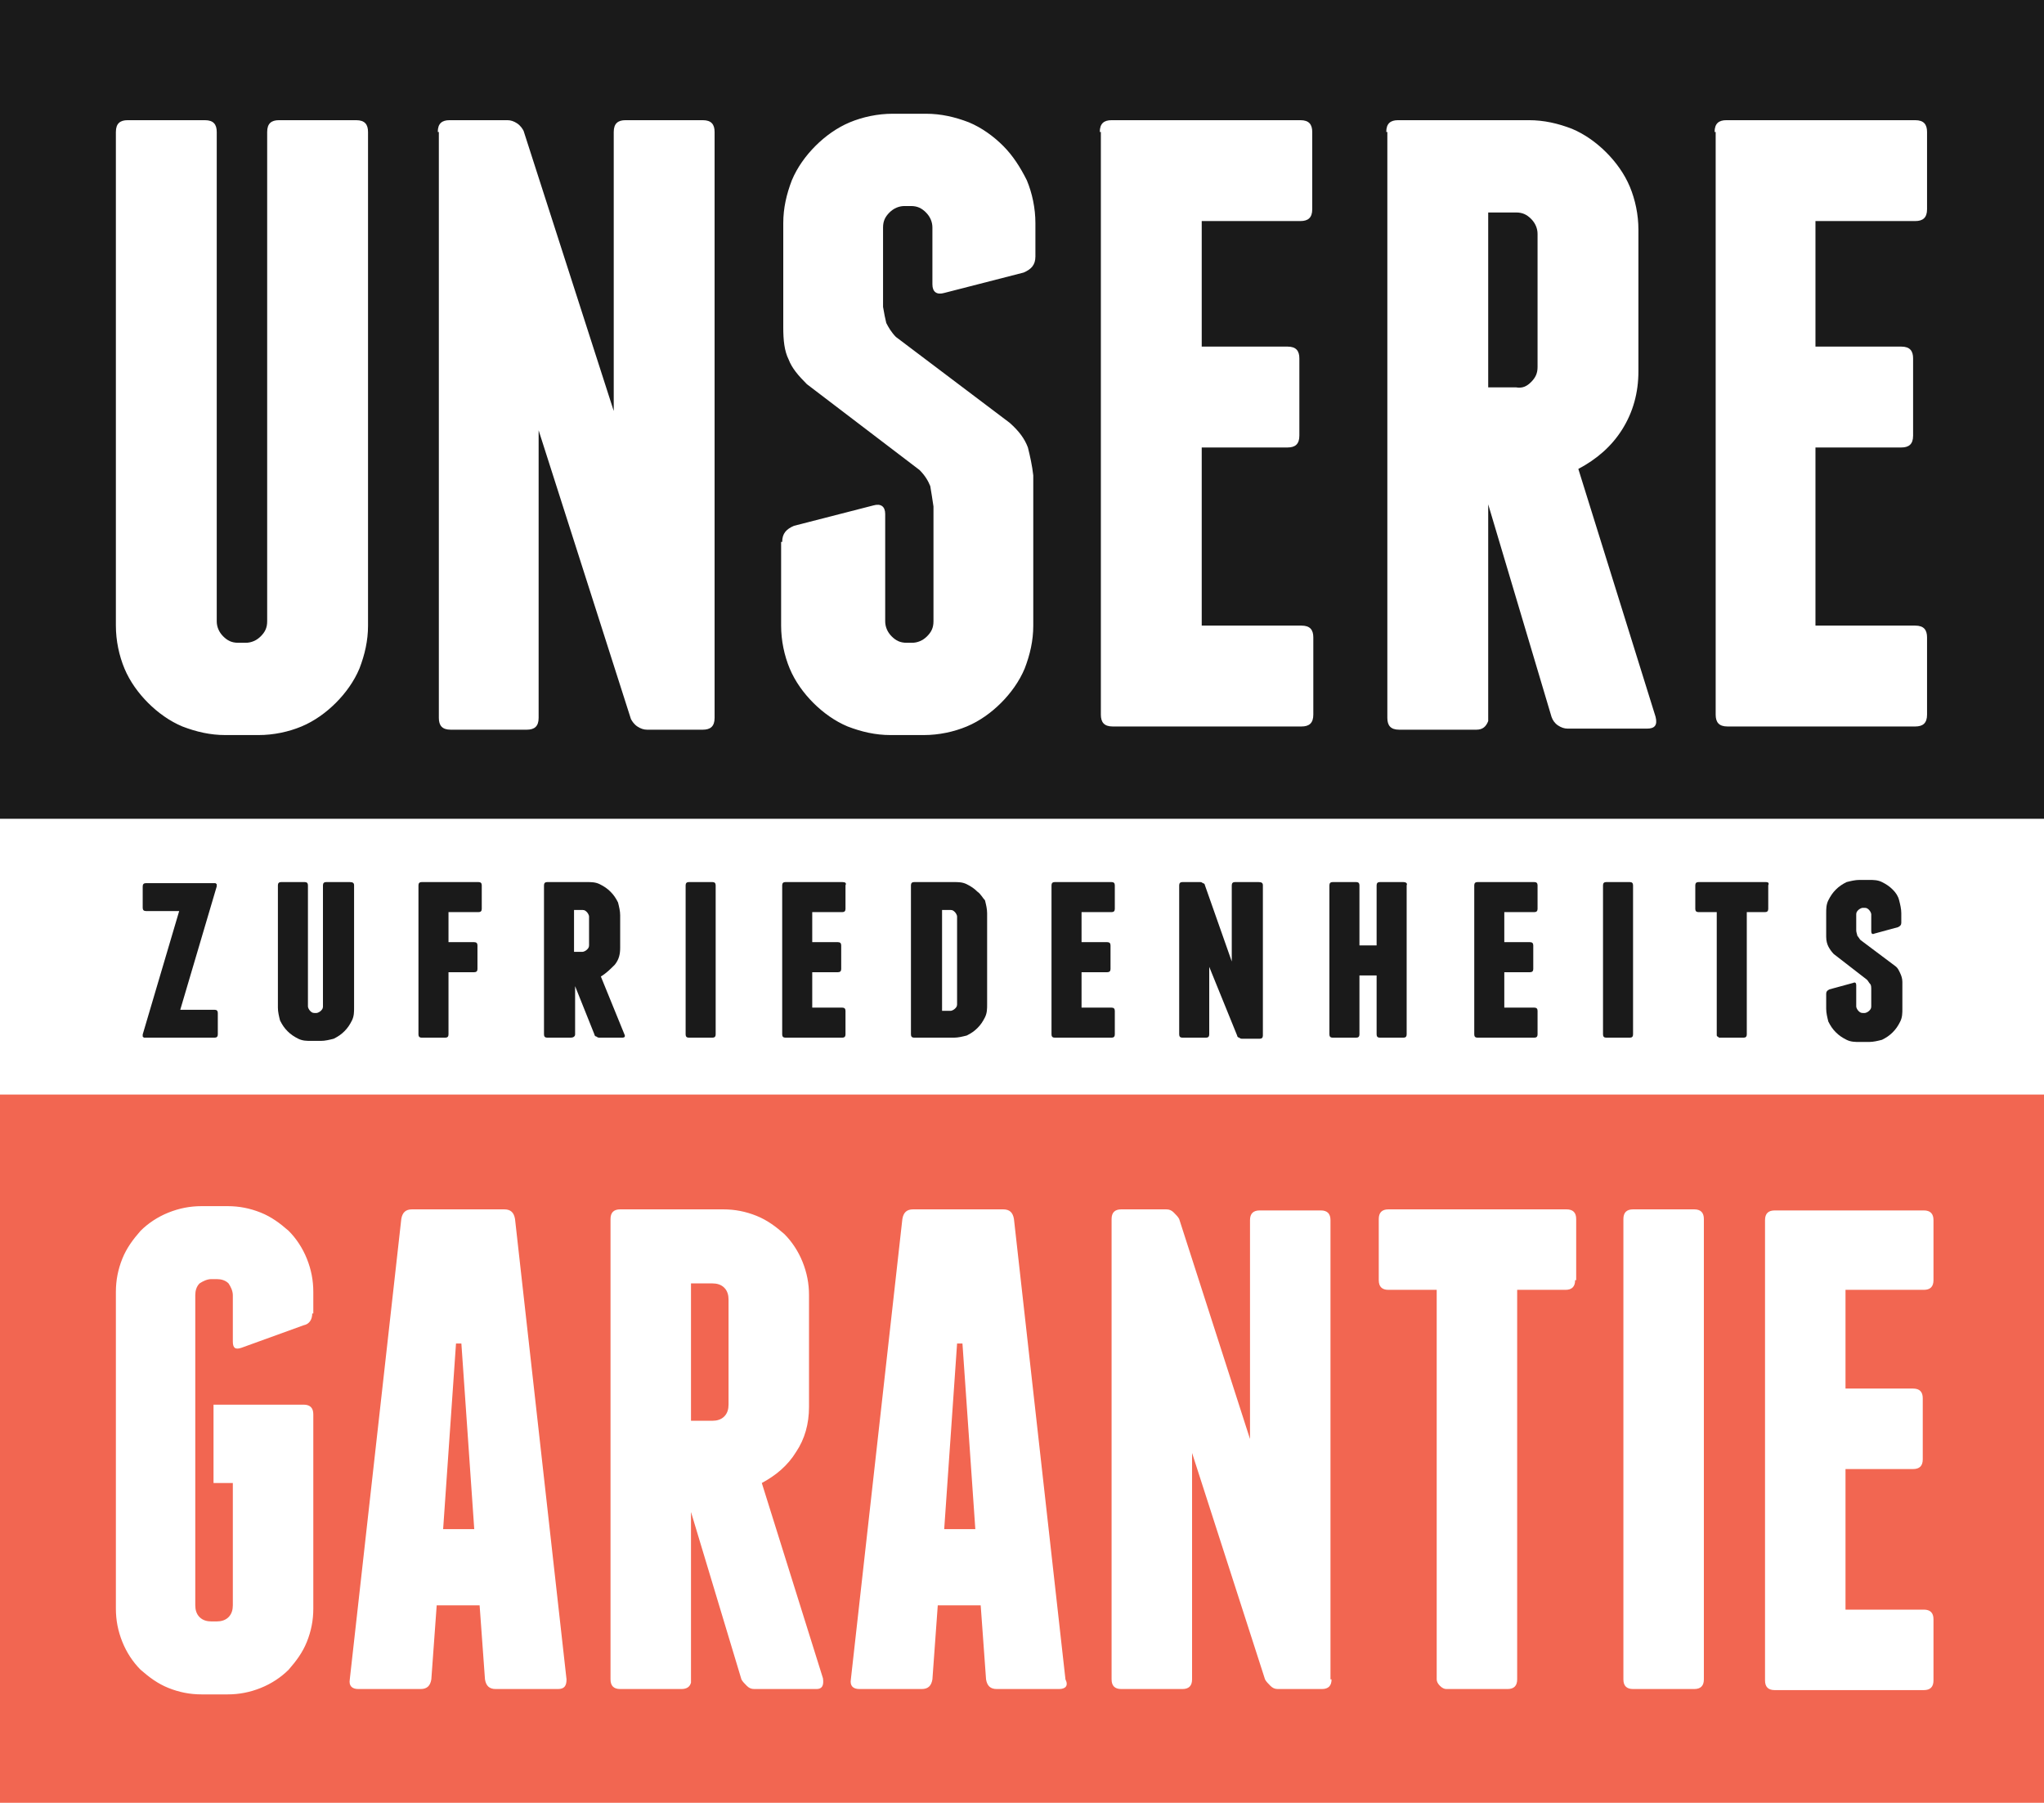
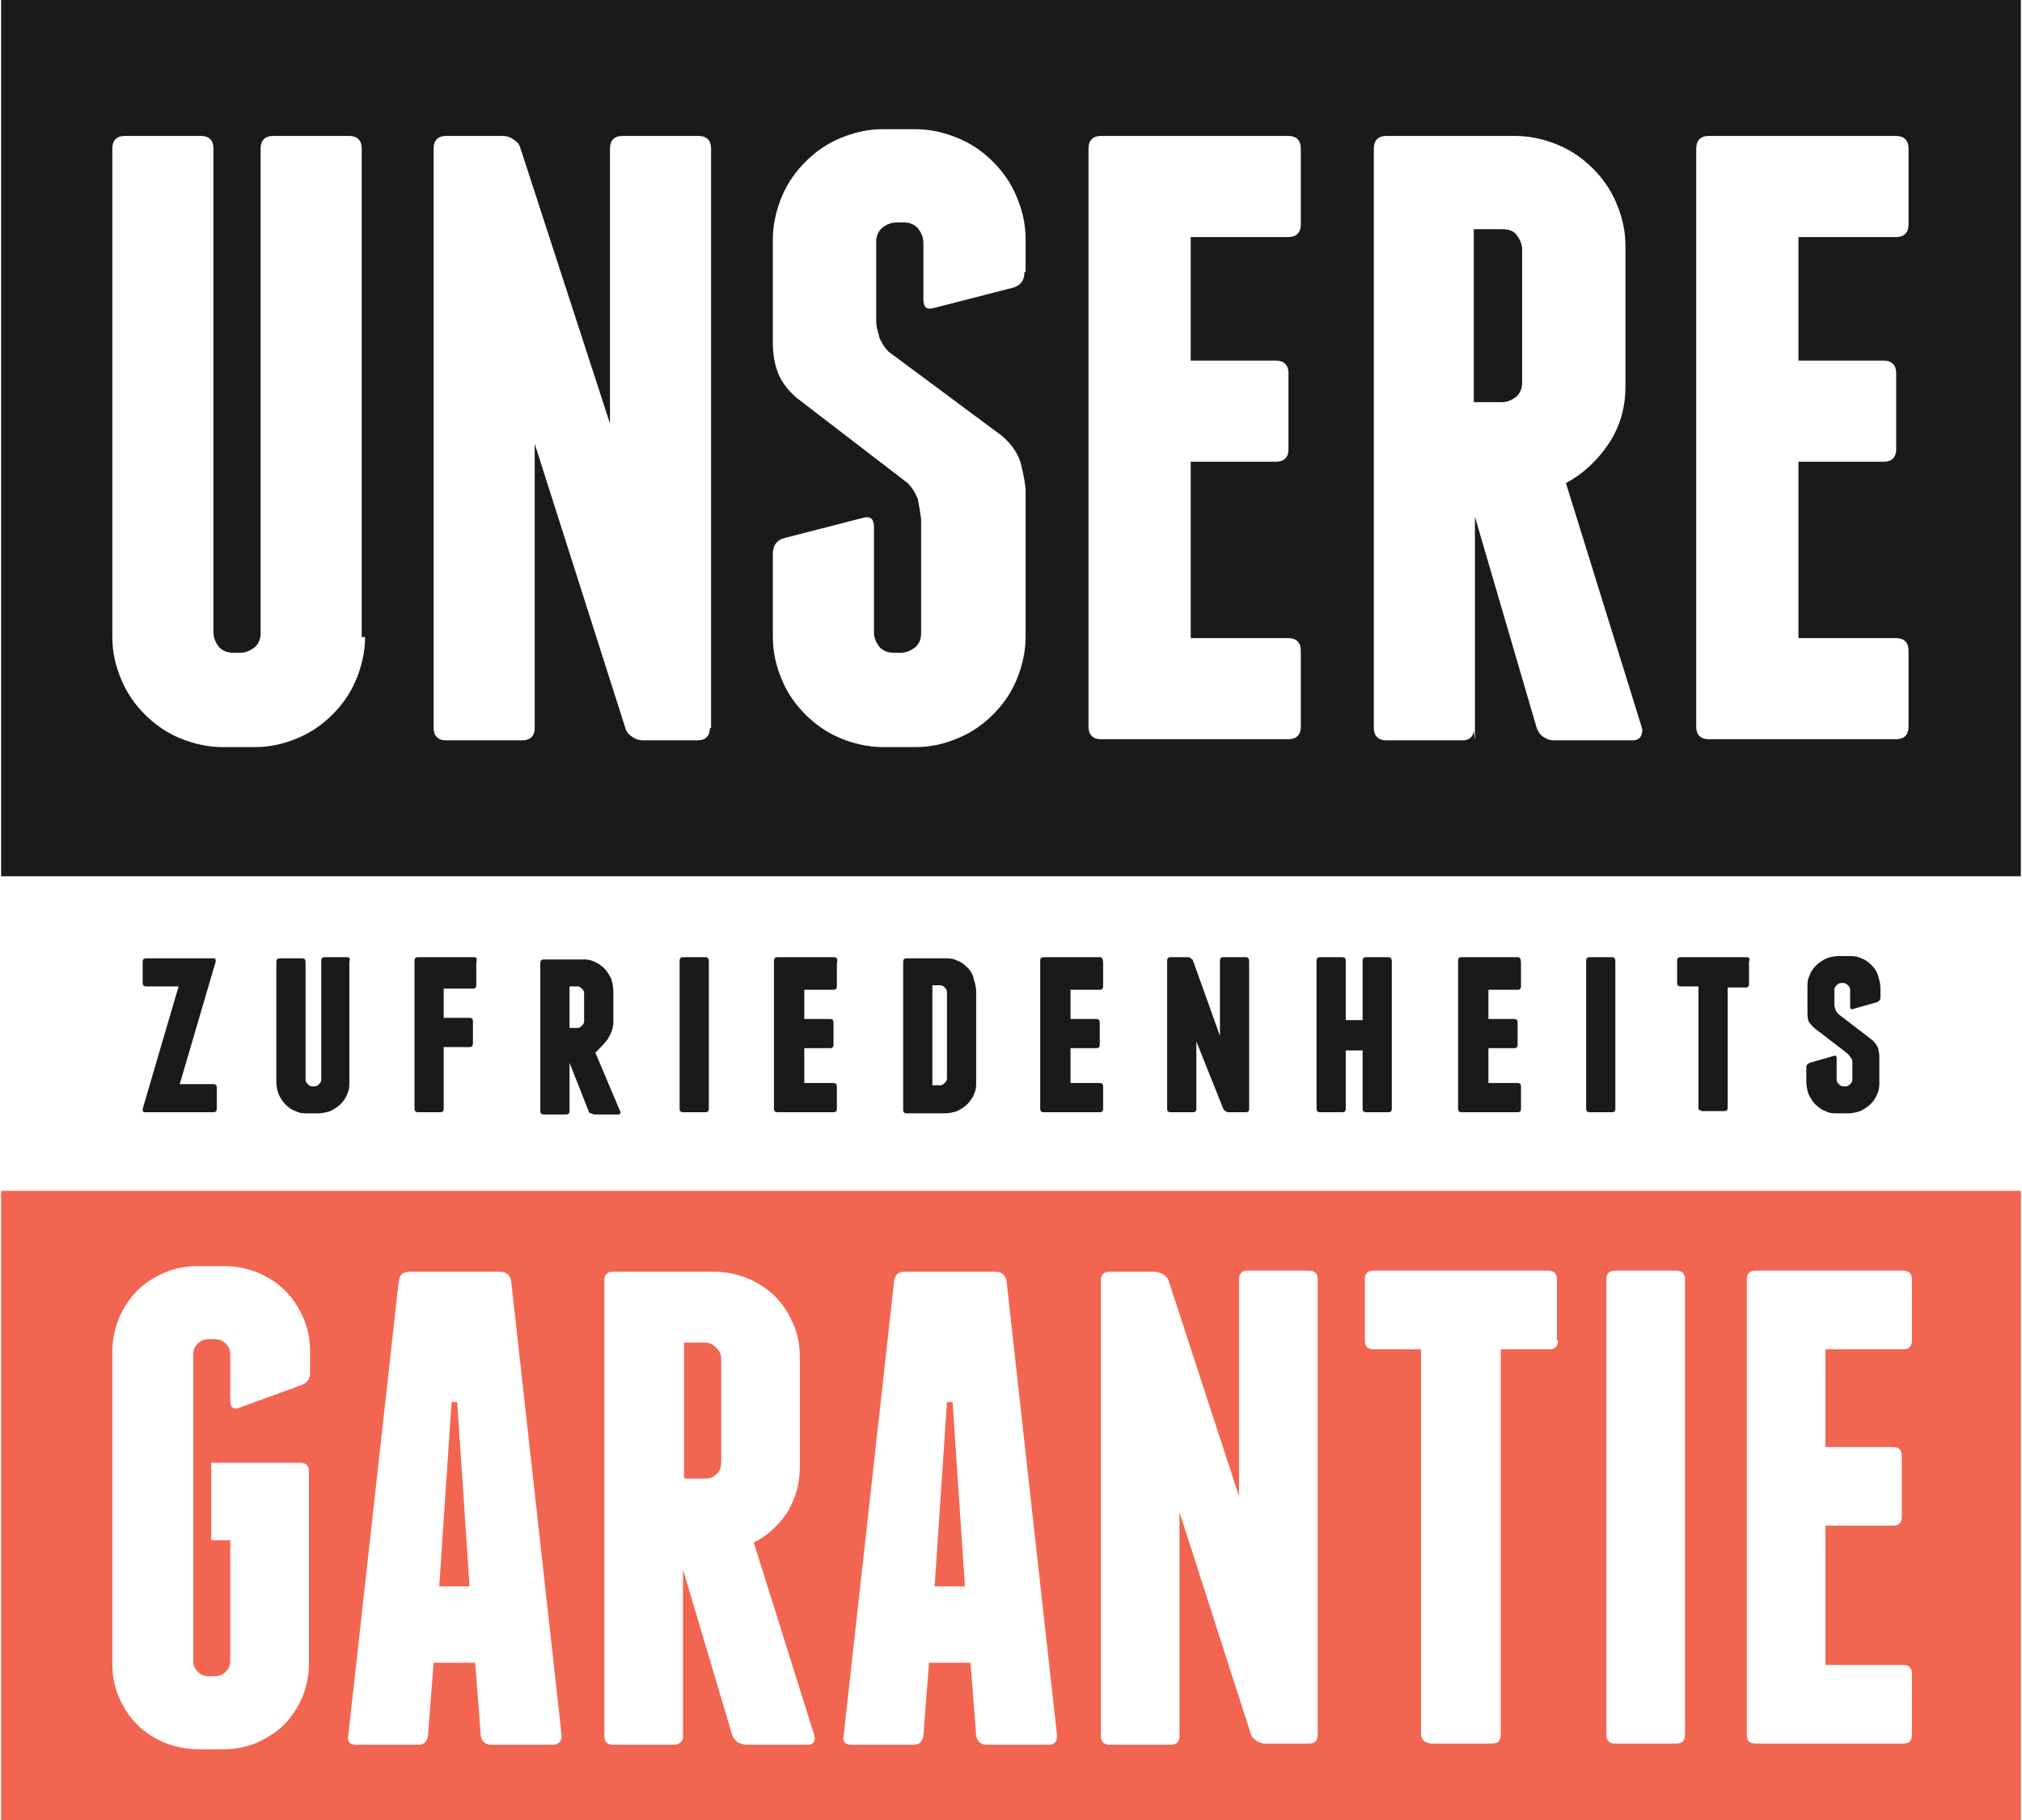
- <svg xmlns="http://www.w3.org/2000/svg" version="1.1" id="Ebene_1" x="0px" y="0px" viewBox="0 0 190.5 168" enable-background="new 0 0 190.5 168" xml:space="preserve">
+ <svg xmlns="http://www.w3.org/2000/svg" version="1.1" id="Ebene_1" x="0px" y="0px" viewBox="0 0 180 162" enable-background="new 0 0 180 162" xml:space="preserve">
  <g>
-     <path fill="none" d="M75.9,65.6c0.9,0.9,2,1.7,3.2,2.2c1.2,0.5,2.6,0.8,4,0.8h3.1c1.4,0,2.7-0.3,4-0.8c1.2-0.5,2.3-1.3,3.2-2.2   c0.9-0.9,1.6-2,2.2-3.2c0.5-1.2,0.8-2.6,0.8-4v-14c-0.1-1-0.3-1.9-0.5-2.6c-0.2-0.8-0.8-1.6-1.7-2.3l-10.6-8   c-0.4-0.4-0.7-0.9-0.9-1.3c-0.2-0.4-0.3-0.9-0.3-1.5v-7.4c0-0.5,0.2-1,0.6-1.4c0.4-0.4,0.8-0.6,1.4-0.6H85c0.5,0,1,0.2,1.4,0.6   c0.4,0.4,0.6,0.8,0.6,1.4v5.3c0,0.8,0.4,1,1.1,0.8l7.4-1.9c0.7-0.2,1.1-0.7,1.1-1.5v-3.1c0-1.4-0.3-2.7-0.8-4   c-0.5-1.2-1.3-2.3-2.2-3.2c-0.9-0.9-2-1.7-3.2-2.2c-1.2-0.5-2.6-0.8-4-0.8h-3.1c-1.4,0-2.7,0.3-4,0.8c-1.2,0.5-2.3,1.3-3.2,2.2   c-0.9,0.9-1.7,2-2.2,3.2c-0.5,1.2-0.8,2.6-0.8,4v9.7c0,1.2,0.2,2.2,0.5,3c0.4,0.8,0.9,1.5,1.7,2.3l10.5,8c0.5,0.4,0.8,0.9,1,1.5   c0.2,0.5,0.3,1.2,0.3,1.9v10.7c0,0.5-0.2,1-0.6,1.4c-0.4,0.4-0.8,0.6-1.4,0.6h-0.6c-0.5,0-1-0.2-1.4-0.6c-0.4-0.4-0.6-0.8-0.6-1.4   v-10c0-0.8-0.4-1-1.1-0.8l-7.4,1.9c-0.7,0.2-1.1,0.7-1.1,1.5v7.8c0,1.4,0.3,2.7,0.8,4C74.2,63.6,75,64.6,75.9,65.6z" />
-     <path fill="none" d="M103.7,68h17.6c0.8,0,1.1-0.4,1.1-1.1v-7.2c0-0.8-0.4-1.1-1.1-1.1H112V41.8h8c0.8,0,1.1-0.4,1.1-1.1v-7.2   c0-0.8-0.4-1.1-1.1-1.1h-8V20.7h9.3c0.8,0,1.1-0.4,1.1-1.1v-7.2c0-0.8-0.4-1.1-1.1-1.1h-17.6c-0.8,0-1.1,0.4-1.1,1.1v54.6   C102.5,67.6,102.9,68,103.7,68z" />
-     <path fill="none" d="M13.8,65.6c0.9,0.9,2,1.7,3.2,2.2c1.2,0.5,2.6,0.8,4,0.8h3.1c1.4,0,2.7-0.3,4-0.8c1.2-0.5,2.3-1.3,3.2-2.2   c0.9-0.9,1.7-2,2.2-3.2c0.5-1.2,0.8-2.6,0.8-4v-46c0-0.8-0.4-1.1-1.1-1.1H26c-0.8,0-1.1,0.4-1.1,1.1v45.6c0,0.5-0.2,1-0.6,1.4   c-0.4,0.4-0.8,0.6-1.4,0.6h-0.7c-0.5,0-1-0.2-1.4-0.6c-0.4-0.4-0.6-0.8-0.6-1.4V12.3c0-0.8-0.4-1.1-1.1-1.1h-7.2   c-0.8,0-1.1,0.4-1.1,1.1v46c0,1.4,0.3,2.7,0.8,4C12.1,63.6,12.9,64.6,13.8,65.6z" />
-     <path fill="none" d="M42,68h7.2c0.8,0,1.1-0.4,1.1-1.1V40.1l8.6,26.9c0.1,0.3,0.3,0.5,0.6,0.7c0.3,0.2,0.6,0.3,0.9,0.3h5.2   c0.8,0,1.1-0.4,1.1-1.1V12.3c0-0.8-0.4-1.1-1.1-1.1h-7.2c-0.8,0-1.1,0.4-1.1,1.1v26l-8.4-26.1c-0.1-0.3-0.3-0.5-0.6-0.7   c-0.3-0.2-0.6-0.3-0.9-0.3H42c-0.8,0-1.1,0.4-1.1,1.1v54.6C40.8,67.6,41.2,68,42,68z" />
-     <path fill="none" d="M88.6,84.8h-0.8v9.4h0.8c0.2,0,0.3-0.1,0.4-0.2c0.1-0.1,0.2-0.3,0.2-0.4v-8.2c0-0.2-0.1-0.3-0.2-0.4   C88.9,84.8,88.7,84.8,88.6,84.8z" />
-     <path fill="none" d="M161,68h17.6c0.8,0,1.1-0.4,1.1-1.1v-7.2c0-0.8-0.4-1.1-1.1-1.1h-9.3V41.8h8c0.8,0,1.1-0.4,1.1-1.1v-7.2   c0-0.8-0.4-1.1-1.1-1.1h-8V20.7h9.3c0.8,0,1.1-0.4,1.1-1.1v-7.2c0-0.8-0.4-1.1-1.1-1.1H161c-0.8,0-1.1,0.4-1.1,1.1v54.6   C159.8,67.6,160.2,68,161,68z" />
-     <path fill="none" d="M54.4,84.8h-0.8v3.9h0.8c0.2,0,0.3-0.1,0.4-0.2c0.1-0.1,0.2-0.3,0.2-0.4v-2.8c0-0.2-0.1-0.3-0.2-0.4   C54.7,84.8,54.5,84.8,54.4,84.8z" />
-     <path fill="none" d="M130.4,68h7.2c0.6,0,1-0.3,1.1-0.8V47l5.9,19.9c0.1,0.3,0.3,0.6,0.6,0.8c0.3,0.2,0.6,0.3,0.9,0.3h7.4   c0.7,0,1-0.4,0.8-1.1l-7.2-23.1c1.7-0.9,3-2.1,4.1-3.7c1-1.6,1.5-3.4,1.5-5.4V21.4c0-1.4-0.3-2.7-0.8-4c-0.5-1.2-1.3-2.3-2.2-3.2   c-0.9-0.9-2-1.7-3.2-2.2c-1.2-0.5-2.6-0.8-4-0.8h-12.2c-0.8,0-1.1,0.4-1.1,1.1v54.6C129.2,67.6,129.6,68,130.4,68z M138.7,19.8h2.6   c0.5,0,1,0.2,1.4,0.6c0.4,0.4,0.6,0.8,0.6,1.4v12.4c0,0.5-0.2,1-0.6,1.4c-0.4,0.4-0.8,0.6-1.4,0.6h-2.6V19.8z" />
-     <path fill="#1A1A1A" d="M142.7,35.6c0.4-0.4,0.6-0.8,0.6-1.4V21.8c0-0.5-0.2-1-0.6-1.4c-0.4-0.4-0.8-0.6-1.4-0.6h-2.6v16.3h2.6   C141.9,36.2,142.3,36,142.7,35.6z" />
-     <path fill="#1A1A1A" d="M190.5,76.3V0H0v76.3H190.5z M159.8,12.3c0-0.8,0.4-1.1,1.1-1.1h17.6c0.8,0,1.1,0.4,1.1,1.1v7.2   c0,0.8-0.4,1.1-1.1,1.1h-9.3v11.7h8c0.8,0,1.1,0.4,1.1,1.1v7.2c0,0.8-0.4,1.1-1.1,1.1h-8v16.6h9.3c0.8,0,1.1,0.4,1.1,1.1v7.2   c0,0.8-0.4,1.1-1.1,1.1H161c-0.8,0-1.1-0.4-1.1-1.1V12.3z M129.2,12.3c0-0.8,0.4-1.1,1.1-1.1h12.2c1.4,0,2.7,0.3,4,0.8   c1.2,0.5,2.3,1.3,3.2,2.2c0.9,0.9,1.7,2,2.2,3.2c0.5,1.2,0.8,2.6,0.8,4v13.2c0,2-0.5,3.8-1.5,5.4c-1,1.6-2.4,2.8-4.1,3.7l7.2,23.1   c0.2,0.8-0.1,1.1-0.8,1.1h-7.4c-0.3,0-0.6-0.1-0.9-0.3c-0.3-0.2-0.5-0.5-0.6-0.8L138.7,47v20.2c-0.2,0.5-0.5,0.8-1.1,0.8h-7.2   c-0.8,0-1.1-0.4-1.1-1.1V12.3z M102.5,12.3c0-0.8,0.4-1.1,1.1-1.1h17.6c0.8,0,1.1,0.4,1.1,1.1v7.2c0,0.8-0.4,1.1-1.1,1.1H112v11.7   h8c0.8,0,1.1,0.4,1.1,1.1v7.2c0,0.8-0.4,1.1-1.1,1.1h-8v16.6h9.3c0.8,0,1.1,0.4,1.1,1.1v7.2c0,0.8-0.4,1.1-1.1,1.1h-17.6   c-0.8,0-1.1-0.4-1.1-1.1V12.3z M72.9,50.5c0-0.8,0.4-1.2,1.1-1.5l7.4-1.9c0.7-0.2,1.1,0.1,1.1,0.8v10c0,0.5,0.2,1,0.6,1.4   c0.4,0.4,0.8,0.6,1.4,0.6H85c0.5,0,1-0.2,1.4-0.6c0.4-0.4,0.6-0.8,0.6-1.4V47.2c-0.1-0.7-0.2-1.3-0.3-1.9c-0.2-0.5-0.5-1-1-1.5   l-10.5-8c-0.8-0.8-1.4-1.5-1.7-2.3c-0.4-0.8-0.5-1.8-0.5-3v-9.7c0-1.4,0.3-2.7,0.8-4c0.5-1.2,1.3-2.3,2.2-3.2   c0.9-0.9,2-1.7,3.2-2.2c1.2-0.5,2.6-0.8,4-0.8h3.1c1.4,0,2.7,0.3,4,0.8c1.2,0.5,2.3,1.3,3.2,2.2c0.9,0.9,1.6,2,2.2,3.2   c0.5,1.2,0.8,2.6,0.8,4v3.1c0,0.8-0.4,1.2-1.1,1.5L88,27.3c-0.7,0.2-1.1-0.1-1.1-0.8v-5.3c0-0.5-0.2-1-0.6-1.4   c-0.4-0.4-0.8-0.6-1.4-0.6h-0.6c-0.5,0-1,0.2-1.4,0.6c-0.4,0.4-0.6,0.8-0.6,1.4v7.4c0.1,0.6,0.2,1.1,0.3,1.5   c0.2,0.4,0.5,0.9,0.9,1.3l10.6,8c0.9,0.8,1.4,1.5,1.7,2.3c0.2,0.8,0.4,1.7,0.5,2.6v14c0,1.4-0.3,2.7-0.8,4   c-0.5,1.2-1.3,2.3-2.2,3.2c-0.9,0.9-2,1.7-3.2,2.2c-1.2,0.5-2.6,0.8-4,0.8h-3.1c-1.4,0-2.7-0.3-4-0.8c-1.2-0.5-2.3-1.3-3.2-2.2   c-0.9-0.9-1.7-2-2.2-3.2c-0.5-1.2-0.8-2.6-0.8-4V50.5z M40.8,12.3c0-0.8,0.4-1.1,1.1-1.1h5.4c0.3,0,0.6,0.1,0.9,0.3   c0.3,0.2,0.5,0.5,0.6,0.7l8.4,26.1v-26c0-0.8,0.4-1.1,1.1-1.1h7.2c0.8,0,1.1,0.4,1.1,1.1v54.6c0,0.8-0.4,1.1-1.1,1.1h-5.2   c-0.3,0-0.6-0.1-0.9-0.3c-0.3-0.2-0.5-0.5-0.6-0.7l-8.6-26.9v26.8c0,0.8-0.4,1.1-1.1,1.1H42c-0.8,0-1.1-0.4-1.1-1.1V12.3z    M10.8,12.3c0-0.8,0.4-1.1,1.1-1.1h7.2c0.8,0,1.1,0.4,1.1,1.1v45.6c0,0.5,0.2,1,0.6,1.4c0.4,0.4,0.8,0.6,1.4,0.6h0.7   c0.5,0,1-0.2,1.4-0.6c0.4-0.4,0.6-0.8,0.6-1.4V12.3c0-0.8,0.4-1.1,1.1-1.1h7.2c0.8,0,1.1,0.4,1.1,1.1v46c0,1.4-0.3,2.7-0.8,4   c-0.5,1.2-1.3,2.3-2.2,3.2c-0.9,0.9-2,1.7-3.2,2.2c-1.2,0.5-2.6,0.8-4,0.8H21c-1.4,0-2.7-0.3-4-0.8c-1.2-0.5-2.3-1.3-3.2-2.2   c-0.9-0.9-1.7-2-2.2-3.2c-0.5-1.2-0.8-2.6-0.8-4V12.3z" />
+     <path fill="none" d="M83.7,87.7H83v8.9h0.7c0.2,0,0.3-0.1,0.4-0.2c0.1-0.1,0.2-0.2,0.2-0.4v-7.8c0-0.2-0.1-0.3-0.2-0.4   C84,87.8,83.9,87.7,83.7,87.7z" />
+     <path fill="none" d="M51.4,87.7h-0.7v3.7h0.7c0.2,0,0.3-0.1,0.4-0.2S52,91,52,90.9v-2.6c0-0.2-0.1-0.3-0.2-0.4S51.6,87.7,51.4,87.7   z" />
    <g>
-       <polygon fill="#F26651" points="42.5,125.2 41.3,142.5 44.2,142.5 43,125.2   " />
-       <path fill="#F26651" d="M188.4,102H2.2H0v66h190.5v-66H188.4z M29.1,122.4c0,0.6-0.3,1-0.8,1.1l-5.8,2.1c-0.6,0.2-0.8,0-0.8-0.6    v-4.3c0-0.4-0.2-0.8-0.4-1.1c-0.3-0.3-0.7-0.4-1.1-0.4h-0.5c-0.4,0-0.8,0.2-1.1,0.4c-0.3,0.3-0.4,0.7-0.4,1.1v28.9    c0,0.4,0.1,0.8,0.4,1.1c0.3,0.3,0.7,0.4,1.1,0.4h0.5c0.4,0,0.8-0.1,1.1-0.4c0.3-0.3,0.4-0.7,0.4-1.1v-11.4h-1.8v-7.3h8.4    c0.6,0,0.9,0.3,0.9,0.9v18.1c0,1.1-0.2,2.1-0.6,3.1c-0.4,1-1,1.8-1.7,2.6c-0.7,0.7-1.6,1.3-2.6,1.7c-1,0.4-2,0.6-3.1,0.6h-2.4    c-1.1,0-2.1-0.2-3.1-0.6c-1-0.4-1.8-1-2.6-1.7c-0.7-0.7-1.3-1.6-1.7-2.6c-0.4-1-0.6-2-0.6-3.1v-29.5c0-1.1,0.2-2.1,0.6-3.1    c0.4-1,1-1.8,1.7-2.6c0.7-0.7,1.6-1.3,2.6-1.7c1-0.4,2-0.6,3.1-0.6h2.4c1.1,0,2.1,0.2,3.1,0.6c1,0.4,1.8,1,2.6,1.7    c0.7,0.7,1.3,1.6,1.7,2.6c0.4,1,0.6,2,0.6,3.1V122.4z M52,157.4h-5.8c-0.6,0-0.9-0.3-1-0.9l-0.5-6.9h-4l-0.5,6.9    c-0.1,0.6-0.4,0.9-1,0.9h-5.8c-0.6,0-0.9-0.3-0.8-0.9l4.8-42.9c0.1-0.6,0.4-0.9,1-0.9H47c0.6,0,0.9,0.3,1,0.9l4.8,42.9    C52.8,157.1,52.6,157.4,52,157.4z M76.1,157.4h-5.8c-0.3,0-0.5-0.1-0.7-0.3s-0.4-0.4-0.5-0.6l-4.7-15.6v15.9    c-0.1,0.4-0.4,0.6-0.9,0.6h-5.7c-0.6,0-0.9-0.3-0.9-0.9v-42.9c0-0.6,0.3-0.9,0.9-0.9h9.6c1.1,0,2.1,0.2,3.1,0.6    c1,0.4,1.8,1,2.6,1.7c0.7,0.7,1.3,1.6,1.7,2.6c0.4,1,0.6,2,0.6,3.1v10.4c0,1.6-0.4,3-1.2,4.2c-0.8,1.3-1.9,2.2-3.2,2.9l5.7,18.2    C76.8,157.1,76.6,157.4,76.1,157.4z M98.7,157.4h-5.8c-0.6,0-0.9-0.3-1-0.9l-0.5-6.9h-4l-0.5,6.9c-0.1,0.6-0.4,0.9-1,0.9h-5.8    c-0.6,0-0.9-0.3-0.8-0.9l4.8-42.9c0.1-0.6,0.4-0.9,1-0.9h8.4c0.6,0,0.9,0.3,1,0.9l4.8,42.9C99.6,157.1,99.3,157.4,98.7,157.4z     M124.1,156.5c0,0.6-0.3,0.9-0.9,0.9h-4.1c-0.3,0-0.5-0.1-0.7-0.3c-0.2-0.2-0.4-0.4-0.5-0.6l-6.8-21.1v21.1c0,0.6-0.3,0.9-0.9,0.9    h-5.7c-0.6,0-0.9-0.3-0.9-0.9v-42.9c0-0.6,0.3-0.9,0.9-0.9h4.2c0.3,0,0.5,0.1,0.7,0.3s0.4,0.4,0.5,0.6l6.6,20.5v-20.4    c0-0.6,0.3-0.9,0.9-0.9h5.7c0.6,0,0.9,0.3,0.9,0.9V156.5z M146.8,119.3c0,0.6-0.3,0.9-0.9,0.9h-4.5v36.3c0,0.6-0.3,0.9-0.9,0.9    h-5.7c-0.2,0-0.4-0.1-0.6-0.3c-0.2-0.2-0.3-0.4-0.3-0.6v-36.3h-4.5c-0.6,0-0.9-0.3-0.9-0.9v-5.7c0-0.6,0.3-0.9,0.9-0.9H146    c0.6,0,0.9,0.3,0.9,0.9V119.3z M158.8,156.5c0,0.6-0.3,0.9-0.9,0.9h-5.7c-0.6,0-0.9-0.3-0.9-0.9v-42.9c0-0.6,0.3-0.9,0.9-0.9h5.7    c0.6,0,0.9,0.3,0.9,0.9V156.5z M180.2,119.3c0,0.6-0.3,0.9-0.9,0.9H172v9.2h6.3c0.6,0,0.9,0.3,0.9,0.9v5.7c0,0.6-0.3,0.9-0.9,0.9    H172v13.1h7.3c0.6,0,0.9,0.3,0.9,0.9v5.7c0,0.6-0.3,0.9-0.9,0.9h-13.9c-0.6,0-0.9-0.3-0.9-0.9v-42.9c0-0.6,0.3-0.9,0.9-0.9h13.9    c0.6,0,0.9,0.3,0.9,0.9V119.3z" />
-       <path fill="#F26651" d="M66.4,119.6h-2v12.8h2c0.4,0,0.8-0.1,1.1-0.4c0.3-0.3,0.4-0.7,0.4-1.1v-9.8c0-0.4-0.1-0.8-0.4-1.1    C67.2,119.7,66.8,119.6,66.4,119.6z" />
-       <polygon fill="#F26651" points="89.2,125.2 88,142.5 90.9,142.5 89.7,125.2   " />
+       <polygon fill="#F26651" points="40.2,124.8 39.1,141.2 41.8,141.2 40.7,124.8   " />
+       <path fill="#F26651" d="M177.9,106H2.1h-2v56h179.8v-56H177.9z M27.6,122.2c0,0.6-0.3,0.9-0.8,1.1l-5.5,2c-0.5,0.2-0.8,0-0.8-0.6    v-4.1c0-0.4-0.1-0.7-0.4-1c-0.3-0.3-0.6-0.4-1-0.4h-0.5c-0.4,0-0.7,0.1-1,0.4c-0.3,0.3-0.4,0.6-0.4,1v27.2c0,0.4,0.1,0.7,0.4,1    c0.3,0.3,0.6,0.4,1,0.4h0.5c0.4,0,0.7-0.1,1-0.4c0.3-0.3,0.4-0.6,0.4-1v-10.7h-1.7v-6.9h7.9c0.6,0,0.8,0.3,0.8,0.8v17.1    c0,1-0.2,2-0.6,3c-0.4,0.9-0.9,1.7-1.6,2.4c-0.7,0.7-1.5,1.2-2.4,1.6c-0.9,0.4-1.9,0.6-3,0.6h-2.3c-1,0-2-0.2-3-0.6    c-0.9-0.4-1.7-0.9-2.4-1.6c-0.7-0.7-1.2-1.5-1.6-2.4c-0.4-0.9-0.6-1.9-0.6-3v-27.8c0-1,0.2-2,0.6-3c0.4-0.9,0.9-1.7,1.6-2.4    c0.7-0.7,1.5-1.2,2.4-1.6c0.9-0.4,1.9-0.6,3-0.6H20c1,0,2,0.2,3,0.6c0.9,0.4,1.7,0.9,2.4,1.6c0.7,0.7,1.2,1.5,1.6,2.4    c0.4,0.9,0.6,1.9,0.6,3V122.2z M49.2,155.3h-5.5c-0.5,0-0.8-0.3-0.9-0.8l-0.5-6.5h-3.7l-0.5,6.5c-0.1,0.6-0.4,0.8-0.9,0.8h-5.5    c-0.6,0-0.8-0.3-0.7-0.8l4.5-40.5c0.1-0.6,0.4-0.8,1-0.8h8c0.6,0,0.9,0.3,1,0.8l4.5,40.5C50,155,49.7,155.3,49.2,155.3z     M71.9,155.3h-5.5c-0.2,0-0.5-0.1-0.7-0.2s-0.4-0.4-0.5-0.6l-4.4-14.8v15c-0.1,0.4-0.4,0.6-0.8,0.6h-5.4c-0.6,0-0.8-0.3-0.8-0.8    v-40.5c0-0.6,0.3-0.8,0.8-0.8h9c1,0,2,0.2,3,0.6c0.9,0.4,1.7,0.9,2.4,1.6c0.7,0.7,1.2,1.5,1.6,2.4c0.4,0.9,0.6,1.9,0.6,3v9.8    c0,1.5-0.4,2.8-1.1,4c-0.8,1.2-1.8,2.1-3,2.7l5.4,17.2C72.6,155,72.4,155.3,71.9,155.3z M93.3,155.3h-5.5c-0.5,0-0.8-0.3-0.9-0.8    l-0.5-6.5h-3.7l-0.5,6.5c-0.1,0.6-0.4,0.8-0.9,0.8h-5.5c-0.6,0-0.8-0.3-0.7-0.8l4.5-40.5c0.1-0.6,0.4-0.8,1-0.8h8    c0.6,0,0.9,0.3,1,0.8l4.5,40.5C94.1,155,93.9,155.3,93.3,155.3z M117.3,154.4c0,0.6-0.3,0.8-0.8,0.8h-3.9c-0.2,0-0.5-0.1-0.7-0.2    c-0.2-0.2-0.4-0.3-0.5-0.5l-6.4-19.9v19.9c0,0.6-0.3,0.8-0.8,0.8h-5.4c-0.6,0-0.8-0.3-0.8-0.8v-40.5c0-0.6,0.3-0.8,0.8-0.8h4    c0.2,0,0.5,0.1,0.7,0.2s0.4,0.3,0.5,0.5l6.3,19.3v-19.3c0-0.6,0.3-0.8,0.8-0.8h5.4c0.6,0,0.8,0.3,0.8,0.8V154.4z M138.7,119.3    c0,0.6-0.3,0.8-0.8,0.8h-4.3v34.3c0,0.6-0.3,0.8-0.8,0.8h-5.4c-0.2,0-0.4-0.1-0.6-0.2c-0.2-0.2-0.3-0.4-0.3-0.6v-34.3h-4.2    c-0.6,0-0.8-0.3-0.8-0.8v-5.4c0-0.6,0.3-0.8,0.8-0.8h15.5c0.6,0,0.8,0.3,0.8,0.8V119.3z M150,154.4c0,0.6-0.3,0.8-0.8,0.8h-5.4    c-0.6,0-0.8-0.3-0.8-0.8v-40.5c0-0.6,0.3-0.8,0.8-0.8h5.4c0.6,0,0.8,0.3,0.8,0.8V154.4z M170.2,119.3c0,0.6-0.3,0.8-0.8,0.8h-6.9    v8.7h6c0.6,0,0.8,0.3,0.8,0.8v5.4c0,0.6-0.3,0.8-0.8,0.8h-6v12.4h6.9c0.6,0,0.8,0.3,0.8,0.8v5.4c0,0.6-0.3,0.8-0.8,0.8h-13.1    c-0.6,0-0.8-0.3-0.8-0.8v-40.5c0-0.6,0.3-0.8,0.8-0.8h13.1c0.6,0,0.8,0.3,0.8,0.8V119.3z" />
+       <path fill="#F26651" d="M62.8,119.5h-1.9v12.1h1.9c0.4,0,0.7-0.1,1-0.4c0.3-0.3,0.4-0.6,0.4-1V121c0-0.4-0.1-0.7-0.4-1    C63.5,119.7,63.2,119.5,62.8,119.5z" />
+       <polygon fill="#F26651" points="84.3,124.8 83.2,141.2 85.9,141.2 84.8,124.8   " />
    </g>
-     <path fill="#1A1A1A" d="M20,94.1h-3.2l3.4-11.5c0-0.1,0-0.2,0-0.2c-0.1-0.1-0.1-0.1-0.2-0.1h-6.4c-0.2,0-0.3,0.1-0.3,0.3v2   c0,0.2,0.1,0.3,0.3,0.3h3.1l-3.4,11.5c0,0.1,0,0.2,0,0.2c0.1,0.1,0.1,0.1,0.2,0.1H20c0.2,0,0.3-0.1,0.3-0.3v-2   C20.3,94.2,20.2,94.1,20,94.1z" />
-     <path fill="#1A1A1A" d="M32.6,82.2h-2.2c-0.2,0-0.3,0.1-0.3,0.3v11.3c0,0.2-0.1,0.3-0.2,0.4s-0.3,0.2-0.4,0.2h-0.2   c-0.2,0-0.3-0.1-0.4-0.2c-0.1-0.1-0.2-0.3-0.2-0.4V82.5c0-0.2-0.1-0.3-0.3-0.3h-2.2c-0.2,0-0.3,0.1-0.3,0.3v11.4   c0,0.4,0.1,0.8,0.2,1.2c0.2,0.4,0.4,0.7,0.7,1c0.3,0.3,0.6,0.5,1,0.7c0.4,0.2,0.8,0.2,1.2,0.2h0.9c0.4,0,0.8-0.1,1.2-0.2   c0.4-0.2,0.7-0.4,1-0.7c0.3-0.3,0.5-0.6,0.7-1c0.2-0.4,0.2-0.8,0.2-1.2V82.5C33,82.3,32.9,82.2,32.6,82.2z" />
-     <path fill="#1A1A1A" d="M44.6,82.2h-5.3c-0.2,0-0.3,0.1-0.3,0.3v13.9c0,0.2,0.1,0.3,0.3,0.3h2.2c0.2,0,0.3-0.1,0.3-0.3v-5.8h2.4   c0.2,0,0.3-0.1,0.3-0.3v-2.2c0-0.2-0.1-0.3-0.3-0.3h-2.4V85h2.8c0.2,0,0.3-0.1,0.3-0.3v-2.2C44.9,82.3,44.8,82.2,44.6,82.2z" />
-     <path fill="#1A1A1A" d="M57.3,89.9c0.4-0.5,0.5-1,0.5-1.6v-3c0-0.4-0.1-0.8-0.2-1.2c-0.2-0.4-0.4-0.7-0.7-1c-0.3-0.3-0.6-0.5-1-0.7   c-0.4-0.2-0.8-0.2-1.2-0.2h-3.7c-0.2,0-0.3,0.1-0.3,0.3v13.9c0,0.2,0.1,0.3,0.3,0.3h2.2c0.2,0,0.4-0.1,0.4-0.3v-4.5l1.8,4.5   c0,0.1,0.1,0.2,0.2,0.2c0.1,0.1,0.2,0.1,0.3,0.1H58c0.2,0,0.3-0.1,0.2-0.3L56,91C56.5,90.7,56.9,90.3,57.3,89.9z M54.9,88.1   c0,0.2-0.1,0.3-0.2,0.4c-0.1,0.1-0.3,0.2-0.4,0.2h-0.8v-3.9h0.8c0.2,0,0.3,0.1,0.4,0.2c0.1,0.1,0.2,0.3,0.2,0.4V88.1z" />
-     <path fill="#1A1A1A" d="M66.4,82.2h-2.2c-0.2,0-0.3,0.1-0.3,0.3v13.9c0,0.2,0.1,0.3,0.3,0.3h2.2c0.2,0,0.3-0.1,0.3-0.3V82.5   C66.7,82.3,66.6,82.2,66.4,82.2z" />
-     <path fill="#1A1A1A" d="M78.5,82.2h-5.3c-0.2,0-0.3,0.1-0.3,0.3v13.9c0,0.2,0.1,0.3,0.3,0.3h5.3c0.2,0,0.3-0.1,0.3-0.3v-2.2   c0-0.2-0.1-0.3-0.3-0.3h-2.8v-3.3h2.4c0.2,0,0.3-0.1,0.3-0.3v-2.2c0-0.2-0.1-0.3-0.3-0.3h-2.4V85h2.8c0.2,0,0.3-0.1,0.3-0.3v-2.2   C78.9,82.3,78.8,82.2,78.5,82.2z" />
-     <path fill="#1A1A1A" d="M91.1,83.1c-0.3-0.3-0.6-0.5-1-0.7c-0.4-0.2-0.8-0.2-1.2-0.2h-3.7c-0.2,0-0.3,0.1-0.3,0.3v13.9   c0,0.2,0.1,0.3,0.3,0.3h3.7c0.4,0,0.8-0.1,1.2-0.2c0.4-0.2,0.7-0.4,1-0.7c0.3-0.3,0.5-0.6,0.7-1c0.2-0.4,0.2-0.8,0.2-1.2v-8.5   c0-0.4-0.1-0.8-0.2-1.2C91.6,83.7,91.4,83.3,91.1,83.1z M89.2,93.6c0,0.2-0.1,0.3-0.2,0.4c-0.1,0.1-0.3,0.2-0.4,0.2h-0.8v-9.4h0.8   c0.2,0,0.3,0.1,0.4,0.2c0.1,0.1,0.2,0.3,0.2,0.4V93.6z" />
-     <path fill="#1A1A1A" d="M103.6,82.2h-5.3c-0.2,0-0.3,0.1-0.3,0.3v13.9c0,0.2,0.1,0.3,0.3,0.3h5.3c0.2,0,0.3-0.1,0.3-0.3v-2.2   c0-0.2-0.1-0.3-0.3-0.3h-2.8v-3.3h2.4c0.2,0,0.3-0.1,0.3-0.3v-2.2c0-0.2-0.1-0.3-0.3-0.3h-2.4V85h2.8c0.2,0,0.3-0.1,0.3-0.3v-2.2   C103.9,82.3,103.8,82.2,103.6,82.2z" />
-     <path fill="#1A1A1A" d="M117.3,82.2h-2.2c-0.2,0-0.3,0.1-0.3,0.3v7.1l-2.5-7.1c0-0.1-0.1-0.2-0.2-0.2c-0.1-0.1-0.2-0.1-0.3-0.1   h-1.6c-0.2,0-0.3,0.1-0.3,0.3v13.9c0,0.2,0.1,0.3,0.3,0.3h2.2c0.2,0,0.3-0.1,0.3-0.3v-6.3l2.6,6.4c0,0.1,0.1,0.2,0.2,0.2   c0.1,0.1,0.2,0.1,0.3,0.1h1.6c0.2,0,0.3-0.1,0.3-0.3V82.5C117.7,82.3,117.6,82.2,117.3,82.2z" />
-     <path fill="#1A1A1A" d="M130.8,82.2h-2.2c-0.2,0-0.3,0.1-0.3,0.3v5.6h-1.6v-5.6c0-0.2-0.1-0.3-0.3-0.3h-2.2c-0.2,0-0.3,0.1-0.3,0.3   v13.9c0,0.2,0.1,0.3,0.3,0.3h2.2c0.2,0,0.3-0.1,0.3-0.3v-5.5h1.6v5.5c0,0.2,0.1,0.3,0.3,0.3h2.2c0.2,0,0.3-0.1,0.3-0.3V82.5   C131.2,82.3,131,82.2,130.8,82.2z" />
-     <path fill="#1A1A1A" d="M143,82.2h-5.3c-0.2,0-0.3,0.1-0.3,0.3v13.9c0,0.2,0.1,0.3,0.3,0.3h5.3c0.2,0,0.3-0.1,0.3-0.3v-2.2   c0-0.2-0.1-0.3-0.3-0.3h-2.8v-3.3h2.4c0.2,0,0.3-0.1,0.3-0.3v-2.2c0-0.2-0.1-0.3-0.3-0.3h-2.4V85h2.8c0.2,0,0.3-0.1,0.3-0.3v-2.2   C143.3,82.3,143.2,82.2,143,82.2z" />
-     <path fill="#1A1A1A" d="M151.9,82.2h-2.2c-0.2,0-0.3,0.1-0.3,0.3v13.9c0,0.2,0.1,0.3,0.3,0.3h2.2c0.2,0,0.3-0.1,0.3-0.3V82.5   C152.2,82.3,152.1,82.2,151.9,82.2z" />
-     <path fill="#1A1A1A" d="M164.6,82.2h-6.3c-0.2,0-0.3,0.1-0.3,0.3v2.2c0,0.2,0.1,0.3,0.3,0.3h1.7v11.4c0,0.1,0,0.2,0.1,0.2   c0.1,0.1,0.1,0.1,0.2,0.1h2.2c0.2,0,0.3-0.1,0.3-0.3V85h1.7c0.2,0,0.3-0.1,0.3-0.3v-2.2C164.9,82.3,164.8,82.2,164.6,82.2z" />
-     <path fill="#1A1A1A" d="M176.4,82.9c-0.3-0.3-0.6-0.5-1-0.7c-0.4-0.2-0.8-0.2-1.2-0.2h-0.9c-0.4,0-0.8,0.1-1.2,0.2   c-0.4,0.2-0.7,0.4-1,0.7c-0.3,0.3-0.5,0.6-0.7,1c-0.2,0.4-0.2,0.8-0.2,1.2v2.2c0,0.4,0.1,0.7,0.2,0.9c0.1,0.2,0.3,0.5,0.5,0.7   l3.1,2.4c0.1,0.1,0.2,0.3,0.3,0.4s0.1,0.3,0.1,0.6v1.5c0,0.2-0.1,0.3-0.2,0.4s-0.3,0.2-0.4,0.2h-0.2c-0.2,0-0.3-0.1-0.4-0.2   s-0.2-0.3-0.2-0.4v-2c0-0.2-0.1-0.3-0.3-0.2l-2.2,0.6c-0.2,0.1-0.3,0.2-0.3,0.4v1.4c0,0.4,0.1,0.8,0.2,1.2c0.2,0.4,0.4,0.7,0.7,1   c0.3,0.3,0.6,0.5,1,0.7c0.4,0.2,0.8,0.2,1.2,0.2h0.9c0.4,0,0.8-0.1,1.2-0.2c0.4-0.2,0.7-0.4,1-0.7c0.3-0.3,0.5-0.6,0.7-1   c0.2-0.4,0.2-0.8,0.2-1.2v-2.5c0-0.3-0.1-0.6-0.2-0.8c-0.1-0.2-0.2-0.5-0.5-0.7l-3.2-2.4c-0.1-0.1-0.2-0.3-0.3-0.4   c0-0.1-0.1-0.3-0.1-0.5v-1.5c0-0.2,0.1-0.3,0.2-0.4c0.1-0.1,0.3-0.2,0.4-0.2h0.2c0.2,0,0.3,0.1,0.4,0.2c0.1,0.1,0.2,0.3,0.2,0.4   v1.6c0,0.2,0.1,0.3,0.3,0.2l2.2-0.6c0.2-0.1,0.3-0.2,0.3-0.4v-0.9c0-0.4-0.1-0.8-0.2-1.2C176.9,83.5,176.7,83.2,176.4,82.9z" />
+     <path fill="#1A1A1A" d="M19,96.5h-3l3.2-10.9c0-0.1,0-0.2,0-0.2c-0.1-0.1-0.1-0.1-0.2-0.1h-6c-0.2,0-0.3,0.1-0.3,0.3v1.9   c0,0.2,0.1,0.3,0.3,0.3h2.9l-3.2,10.9c0,0.1,0,0.2,0,0.2c0.1,0.1,0.1,0.1,0.2,0.1H19c0.2,0,0.3-0.1,0.3-0.3v-1.9   C19.3,96.6,19.2,96.5,19,96.5z" />
+     <path fill="#1A1A1A" d="M30.9,85.2h-2c-0.2,0-0.3,0.1-0.3,0.3v10.6c0,0.2-0.1,0.3-0.2,0.4s-0.2,0.2-0.4,0.2h-0.2   c-0.2,0-0.3-0.1-0.4-0.2c-0.1-0.1-0.2-0.2-0.2-0.4V85.6c0-0.2-0.1-0.3-0.3-0.3h-2c-0.2,0-0.3,0.1-0.3,0.3v10.7   c0,0.4,0.1,0.8,0.2,1.1c0.2,0.4,0.4,0.7,0.6,0.9c0.3,0.3,0.6,0.5,0.9,0.6c0.4,0.2,0.7,0.2,1.1,0.2h0.9c0.4,0,0.8-0.1,1.1-0.2   c0.4-0.2,0.7-0.4,0.9-0.6c0.3-0.3,0.5-0.6,0.6-0.9c0.2-0.4,0.2-0.7,0.2-1.1V85.6C31.2,85.3,31.1,85.2,30.9,85.2z" />
+     <path fill="#1A1A1A" d="M42.2,85.2h-5c-0.2,0-0.3,0.1-0.3,0.3v13.2c0,0.2,0.1,0.3,0.3,0.3h2c0.2,0,0.3-0.1,0.3-0.3v-5.5h2.3   c0.2,0,0.3-0.1,0.3-0.3v-2c0-0.2-0.1-0.3-0.3-0.3h-2.3v-2.6h2.6c0.2,0,0.3-0.1,0.3-0.3v-2C42.5,85.3,42.4,85.2,42.2,85.2z" />
+     <path fill="#1A1A1A" d="M54.1,92.5c0.3-0.5,0.5-1,0.5-1.5v-2.8c0-0.4-0.1-0.8-0.2-1.1c-0.2-0.4-0.4-0.7-0.6-0.9s-0.6-0.5-0.9-0.6   c-0.4-0.2-0.7-0.2-1.1-0.2h-3.4c-0.2,0-0.3,0.1-0.3,0.3v13.2c0,0.2,0.1,0.3,0.3,0.3h2c0.2,0,0.3-0.1,0.3-0.3v-4.3l1.7,4.3   c0,0.1,0.1,0.2,0.2,0.2s0.2,0.1,0.3,0.1h2.1c0.2,0,0.3-0.1,0.2-0.3l-2.2-5.2C53.4,93.3,53.8,92.9,54.1,92.5z M52,90.9   c0,0.2-0.1,0.3-0.2,0.4s-0.2,0.2-0.4,0.2h-0.7v-3.7h0.7c0.2,0,0.3,0.1,0.4,0.2s0.2,0.2,0.2,0.4V90.9z" />
+     <path fill="#1A1A1A" d="M62.8,85.2h-2c-0.2,0-0.3,0.1-0.3,0.3v13.2c0,0.2,0.1,0.3,0.3,0.3h2c0.2,0,0.3-0.1,0.3-0.3V85.6   C63.1,85.3,63,85.2,62.8,85.2z" />
+     <path fill="#1A1A1A" d="M74.2,85.2h-5c-0.2,0-0.3,0.1-0.3,0.3v13.2c0,0.2,0.1,0.3,0.3,0.3h5c0.2,0,0.3-0.1,0.3-0.3v-2   c0-0.2-0.1-0.3-0.3-0.3h-2.6v-3.1h2.3c0.2,0,0.3-0.1,0.3-0.3v-2c0-0.2-0.1-0.3-0.3-0.3h-2.3v-2.6h2.6c0.2,0,0.3-0.1,0.3-0.3v-2   C74.6,85.3,74.5,85.2,74.2,85.2z" />
+     <path fill="#1A1A1A" d="M86.1,86.1c-0.3-0.3-0.6-0.5-0.9-0.6c-0.4-0.2-0.7-0.2-1.1-0.2h-3.4c-0.2,0-0.3,0.1-0.3,0.3v13.2   c0,0.2,0.1,0.3,0.3,0.3h3.4c0.4,0,0.8-0.1,1.1-0.2c0.4-0.2,0.7-0.4,0.9-0.6s0.5-0.6,0.6-0.9c0.2-0.4,0.2-0.7,0.2-1.1v-8   c0-0.4-0.1-0.8-0.2-1.1C86.6,86.7,86.4,86.4,86.1,86.1z M84.3,96c0,0.2-0.1,0.3-0.2,0.4c-0.1,0.1-0.2,0.2-0.4,0.2H83v-8.9h0.7   c0.2,0,0.3,0.1,0.4,0.2c0.1,0.1,0.2,0.2,0.2,0.4V96z" />
+     <path fill="#1A1A1A" d="M97.9,85.2h-5c-0.2,0-0.3,0.1-0.3,0.3v13.2c0,0.2,0.1,0.3,0.3,0.3h5c0.2,0,0.3-0.1,0.3-0.3v-2   c0-0.2-0.1-0.3-0.3-0.3h-2.6v-3.1h2.3c0.2,0,0.3-0.1,0.3-0.3v-2c0-0.2-0.1-0.3-0.3-0.3h-2.3v-2.6h2.6c0.2,0,0.3-0.1,0.3-0.3v-2   C98.2,85.3,98.1,85.2,97.9,85.2z" />
+     <path fill="#1A1A1A" d="M110.9,85.2h-2c-0.2,0-0.3,0.1-0.3,0.3v6.7l-2.4-6.7c0-0.1-0.1-0.1-0.2-0.2c-0.1-0.1-0.2-0.1-0.3-0.1h-1.5   c-0.2,0-0.3,0.1-0.3,0.3v13.2c0,0.2,0.1,0.3,0.3,0.3h2c0.2,0,0.3-0.1,0.3-0.3v-6l2.4,6c0,0.1,0.1,0.1,0.2,0.2   c0.1,0.1,0.2,0.1,0.3,0.1h1.5c0.2,0,0.3-0.1,0.3-0.3V85.6C111.2,85.3,111.1,85.2,110.9,85.2z" />
+     <path fill="#1A1A1A" d="M123.6,85.2h-2c-0.2,0-0.3,0.1-0.3,0.3v5.3h-1.5v-5.3c0-0.2-0.1-0.3-0.3-0.3h-2c-0.2,0-0.3,0.1-0.3,0.3   v13.2c0,0.2,0.1,0.3,0.3,0.3h2c0.2,0,0.3-0.1,0.3-0.3v-5.2h1.5v5.2c0,0.2,0.1,0.3,0.3,0.3h2c0.2,0,0.3-0.1,0.3-0.3V85.6   C123.9,85.3,123.8,85.2,123.6,85.2z" />
+     <path fill="#1A1A1A" d="M135.1,85.2h-5c-0.2,0-0.3,0.1-0.3,0.3v13.2c0,0.2,0.1,0.3,0.3,0.3h5c0.2,0,0.3-0.1,0.3-0.3v-2   c0-0.2-0.1-0.3-0.3-0.3h-2.6v-3.1h2.3c0.2,0,0.3-0.1,0.3-0.3v-2c0-0.2-0.1-0.3-0.3-0.3h-2.3v-2.6h2.6c0.2,0,0.3-0.1,0.3-0.3v-2   C135.4,85.3,135.3,85.2,135.1,85.2z" />
+     <path fill="#1A1A1A" d="M143.5,85.2h-2c-0.2,0-0.3,0.1-0.3,0.3v13.2c0,0.2,0.1,0.3,0.3,0.3h2c0.2,0,0.3-0.1,0.3-0.3V85.6   C143.8,85.3,143.7,85.2,143.5,85.2z" />
+     <path fill="#1A1A1A" d="M155.5,85.2h-5.9c-0.2,0-0.3,0.1-0.3,0.3v2c0,0.2,0.1,0.3,0.3,0.3h1.6v10.8c0,0.1,0,0.2,0.1,0.2   s0.1,0.1,0.2,0.1h2c0.2,0,0.3-0.1,0.3-0.3V87.9h1.6c0.2,0,0.3-0.1,0.3-0.3v-2C155.8,85.3,155.7,85.2,155.5,85.2z" />
+     <path fill="#1A1A1A" d="M166.6,85.9c-0.3-0.3-0.6-0.5-0.9-0.6c-0.4-0.2-0.7-0.2-1.1-0.2h-0.9c-0.4,0-0.8,0.1-1.1,0.2   c-0.4,0.2-0.7,0.4-0.9,0.6c-0.3,0.3-0.5,0.6-0.6,0.9c-0.2,0.4-0.2,0.7-0.2,1.1V90c0,0.4,0,0.6,0.1,0.9c0.1,0.2,0.3,0.4,0.5,0.6   l3,2.3c0.1,0.1,0.2,0.3,0.3,0.4s0.1,0.3,0.1,0.5v1.4c0,0.2-0.1,0.3-0.2,0.4s-0.2,0.2-0.4,0.2h-0.2c-0.2,0-0.3-0.1-0.4-0.2   s-0.2-0.2-0.2-0.4v-1.9c0-0.2-0.1-0.3-0.3-0.2l-2.1,0.6c-0.2,0.1-0.3,0.2-0.3,0.4v1.3c0,0.4,0.1,0.8,0.2,1.1   c0.2,0.4,0.4,0.7,0.6,0.9c0.3,0.3,0.6,0.5,0.9,0.6c0.4,0.2,0.7,0.2,1.1,0.2h0.9c0.4,0,0.8-0.1,1.1-0.2c0.4-0.2,0.7-0.4,0.9-0.6   c0.3-0.3,0.5-0.6,0.6-0.9c0.2-0.4,0.2-0.7,0.2-1.1V94c0-0.3-0.1-0.5-0.1-0.7c-0.1-0.2-0.2-0.4-0.5-0.7l-3-2.3   c-0.1-0.1-0.2-0.2-0.3-0.4c0-0.1-0.1-0.3-0.1-0.4v-1.4c0-0.2,0.1-0.3,0.2-0.4s0.2-0.2,0.4-0.2h0.2c0.2,0,0.3,0.1,0.4,0.2   s0.2,0.2,0.2,0.4v1.5c0,0.2,0.1,0.3,0.3,0.2l2.1-0.6c0.2-0.1,0.3-0.2,0.3-0.4V88c0-0.4-0.1-0.8-0.2-1.1   C167.1,86.5,166.9,86.2,166.6,85.9z" />
+     <g>
+       <path fill="#1A1A1A" d="M133.7,20.4h-2.5v15.4h2.5c0.5,0,0.9-0.2,1.3-0.5c0.4-0.4,0.5-0.8,0.5-1.3V22.2c0-0.5-0.2-0.9-0.5-1.3    C134.7,20.5,134.2,20.4,133.7,20.4z" />
+       <path fill="#1A1A1A" d="M0.1,0v78h179.8V0H0.1z M32.5,56.7c0,1.3-0.3,2.6-0.8,3.8c-0.5,1.2-1.2,2.2-2.1,3.1    c-0.9,0.9-1.9,1.6-3.1,2.1c-1.2,0.5-2.4,0.8-3.8,0.8h-2.9c-1.3,0-2.6-0.3-3.8-0.8c-1.2-0.5-2.2-1.2-3.1-2.1    c-0.9-0.9-1.6-1.9-2.1-3.1c-0.5-1.2-0.8-2.4-0.8-3.8V13.2c0-0.7,0.4-1.1,1.1-1.1h6.8c0.7,0,1.1,0.4,1.1,1.1v43.1    c0,0.5,0.2,0.9,0.5,1.3c0.4,0.4,0.8,0.5,1.3,0.5h0.6c0.5,0,0.9-0.2,1.3-0.5c0.4-0.4,0.5-0.8,0.5-1.3V13.2c0-0.7,0.4-1.1,1.1-1.1    h6.8c0.7,0,1.1,0.4,1.1,1.1V56.7z M63.2,64.8c0,0.7-0.4,1.1-1.1,1.1h-4.9c-0.3,0-0.6-0.1-0.9-0.3c-0.3-0.2-0.5-0.4-0.6-0.7    l-8.1-25.4v25.3c0,0.7-0.4,1.1-1.1,1.1h-6.8c-0.7,0-1.1-0.4-1.1-1.1V13.2c0-0.7,0.4-1.1,1.1-1.1h5.1c0.3,0,0.6,0.1,0.9,0.3    c0.3,0.2,0.5,0.4,0.6,0.7l8,24.6V13.2c0-0.7,0.4-1.1,1.1-1.1h6.8c0.7,0,1.1,0.4,1.1,1.1V64.8z M91.2,24.2c0,0.7-0.3,1.2-1,1.4    l-7,1.8c-0.7,0.2-1,0-1-0.8v-5c0-0.5-0.2-0.9-0.5-1.3c-0.4-0.4-0.8-0.5-1.3-0.5h-0.6c-0.5,0-0.9,0.2-1.3,0.5    c-0.4,0.4-0.5,0.8-0.5,1.3v7c0,0.6,0.2,1,0.3,1.5c0.2,0.4,0.4,0.8,0.8,1.2l10.1,7.5c0.8,0.7,1.3,1.4,1.6,2.2    c0.2,0.7,0.4,1.6,0.5,2.5v13.2c0,1.3-0.3,2.6-0.8,3.8c-0.5,1.2-1.2,2.2-2.1,3.1c-0.9,0.9-1.9,1.6-3.1,2.1    c-1.2,0.5-2.4,0.8-3.8,0.8h-2.9c-1.3,0-2.6-0.3-3.8-0.8c-1.2-0.5-2.2-1.2-3.1-2.1c-0.9-0.9-1.6-1.9-2.1-3.1    c-0.5-1.2-0.8-2.4-0.8-3.8v-7.4c0-0.7,0.3-1.2,1-1.4l7-1.8c0.7-0.2,1,0.1,1,0.8v9.4c0,0.5,0.2,0.9,0.5,1.3    c0.4,0.4,0.8,0.5,1.3,0.5h0.6c0.5,0,0.9-0.2,1.3-0.5c0.4-0.4,0.5-0.8,0.5-1.3V46.2c-0.1-0.7-0.2-1.3-0.3-1.8    c-0.2-0.5-0.5-1-0.9-1.4l-9.9-7.6c-0.8-0.7-1.3-1.4-1.6-2.1c-0.3-0.7-0.5-1.7-0.5-2.8v-9.2c0-1.3,0.3-2.6,0.8-3.8    c0.5-1.2,1.2-2.2,2.1-3.1c0.9-0.9,1.9-1.6,3.1-2.1c1.2-0.5,2.4-0.8,3.8-0.8h2.9c1.3,0,2.6,0.3,3.8,0.8c1.2,0.5,2.2,1.2,3.1,2.1    c0.9,0.9,1.6,1.9,2.1,3.1c0.5,1.2,0.8,2.4,0.8,3.8V24.2z M115.8,20c0,0.7-0.4,1.1-1.1,1.1h-8.7v11h7.6c0.7,0,1.1,0.4,1.1,1.1v6.8    c0,0.7-0.4,1.1-1.1,1.1h-7.6v15.7h8.7c0.7,0,1.1,0.4,1.1,1.1v6.8c0,0.7-0.4,1.1-1.1,1.1H98c-0.7,0-1.1-0.4-1.1-1.1V13.2    c0-0.7,0.4-1.1,1.1-1.1h16.7c0.7,0,1.1,0.4,1.1,1.1V20z M145.3,65.9h-7c-0.3,0-0.6-0.1-0.9-0.3c-0.3-0.2-0.5-0.5-0.6-0.8L131.3,46    v19.9l-0.1-0.8c-0.1,0.5-0.4,0.8-1,0.8h-6.8c-0.7,0-1.1-0.4-1.1-1.1V13.2c0-0.7,0.4-1.1,1.1-1.1h11.5c1.3,0,2.6,0.3,3.8,0.8    c1.2,0.5,2.2,1.2,3.1,2.1c0.9,0.9,1.6,1.9,2.1,3.1c0.5,1.2,0.8,2.4,0.8,3.8v12.5c0,1.9-0.5,3.6-1.5,5.1c-1,1.5-2.3,2.7-3.8,3.5    l6.8,21.9C146.2,65.5,146,65.9,145.3,65.9z M169.9,20c0,0.7-0.4,1.1-1.1,1.1h-8.7v11h7.6c0.7,0,1.1,0.4,1.1,1.1v6.8    c0,0.7-0.4,1.1-1.1,1.1h-7.6v15.7h8.7c0.7,0,1.1,0.4,1.1,1.1v6.8c0,0.7-0.4,1.1-1.1,1.1h-16.7c-0.7,0-1.1-0.4-1.1-1.1V13.2    c0-0.7,0.4-1.1,1.1-1.1h16.7c0.7,0,1.1,0.4,1.1,1.1V20z" />
+     </g>
  </g>
</svg>
